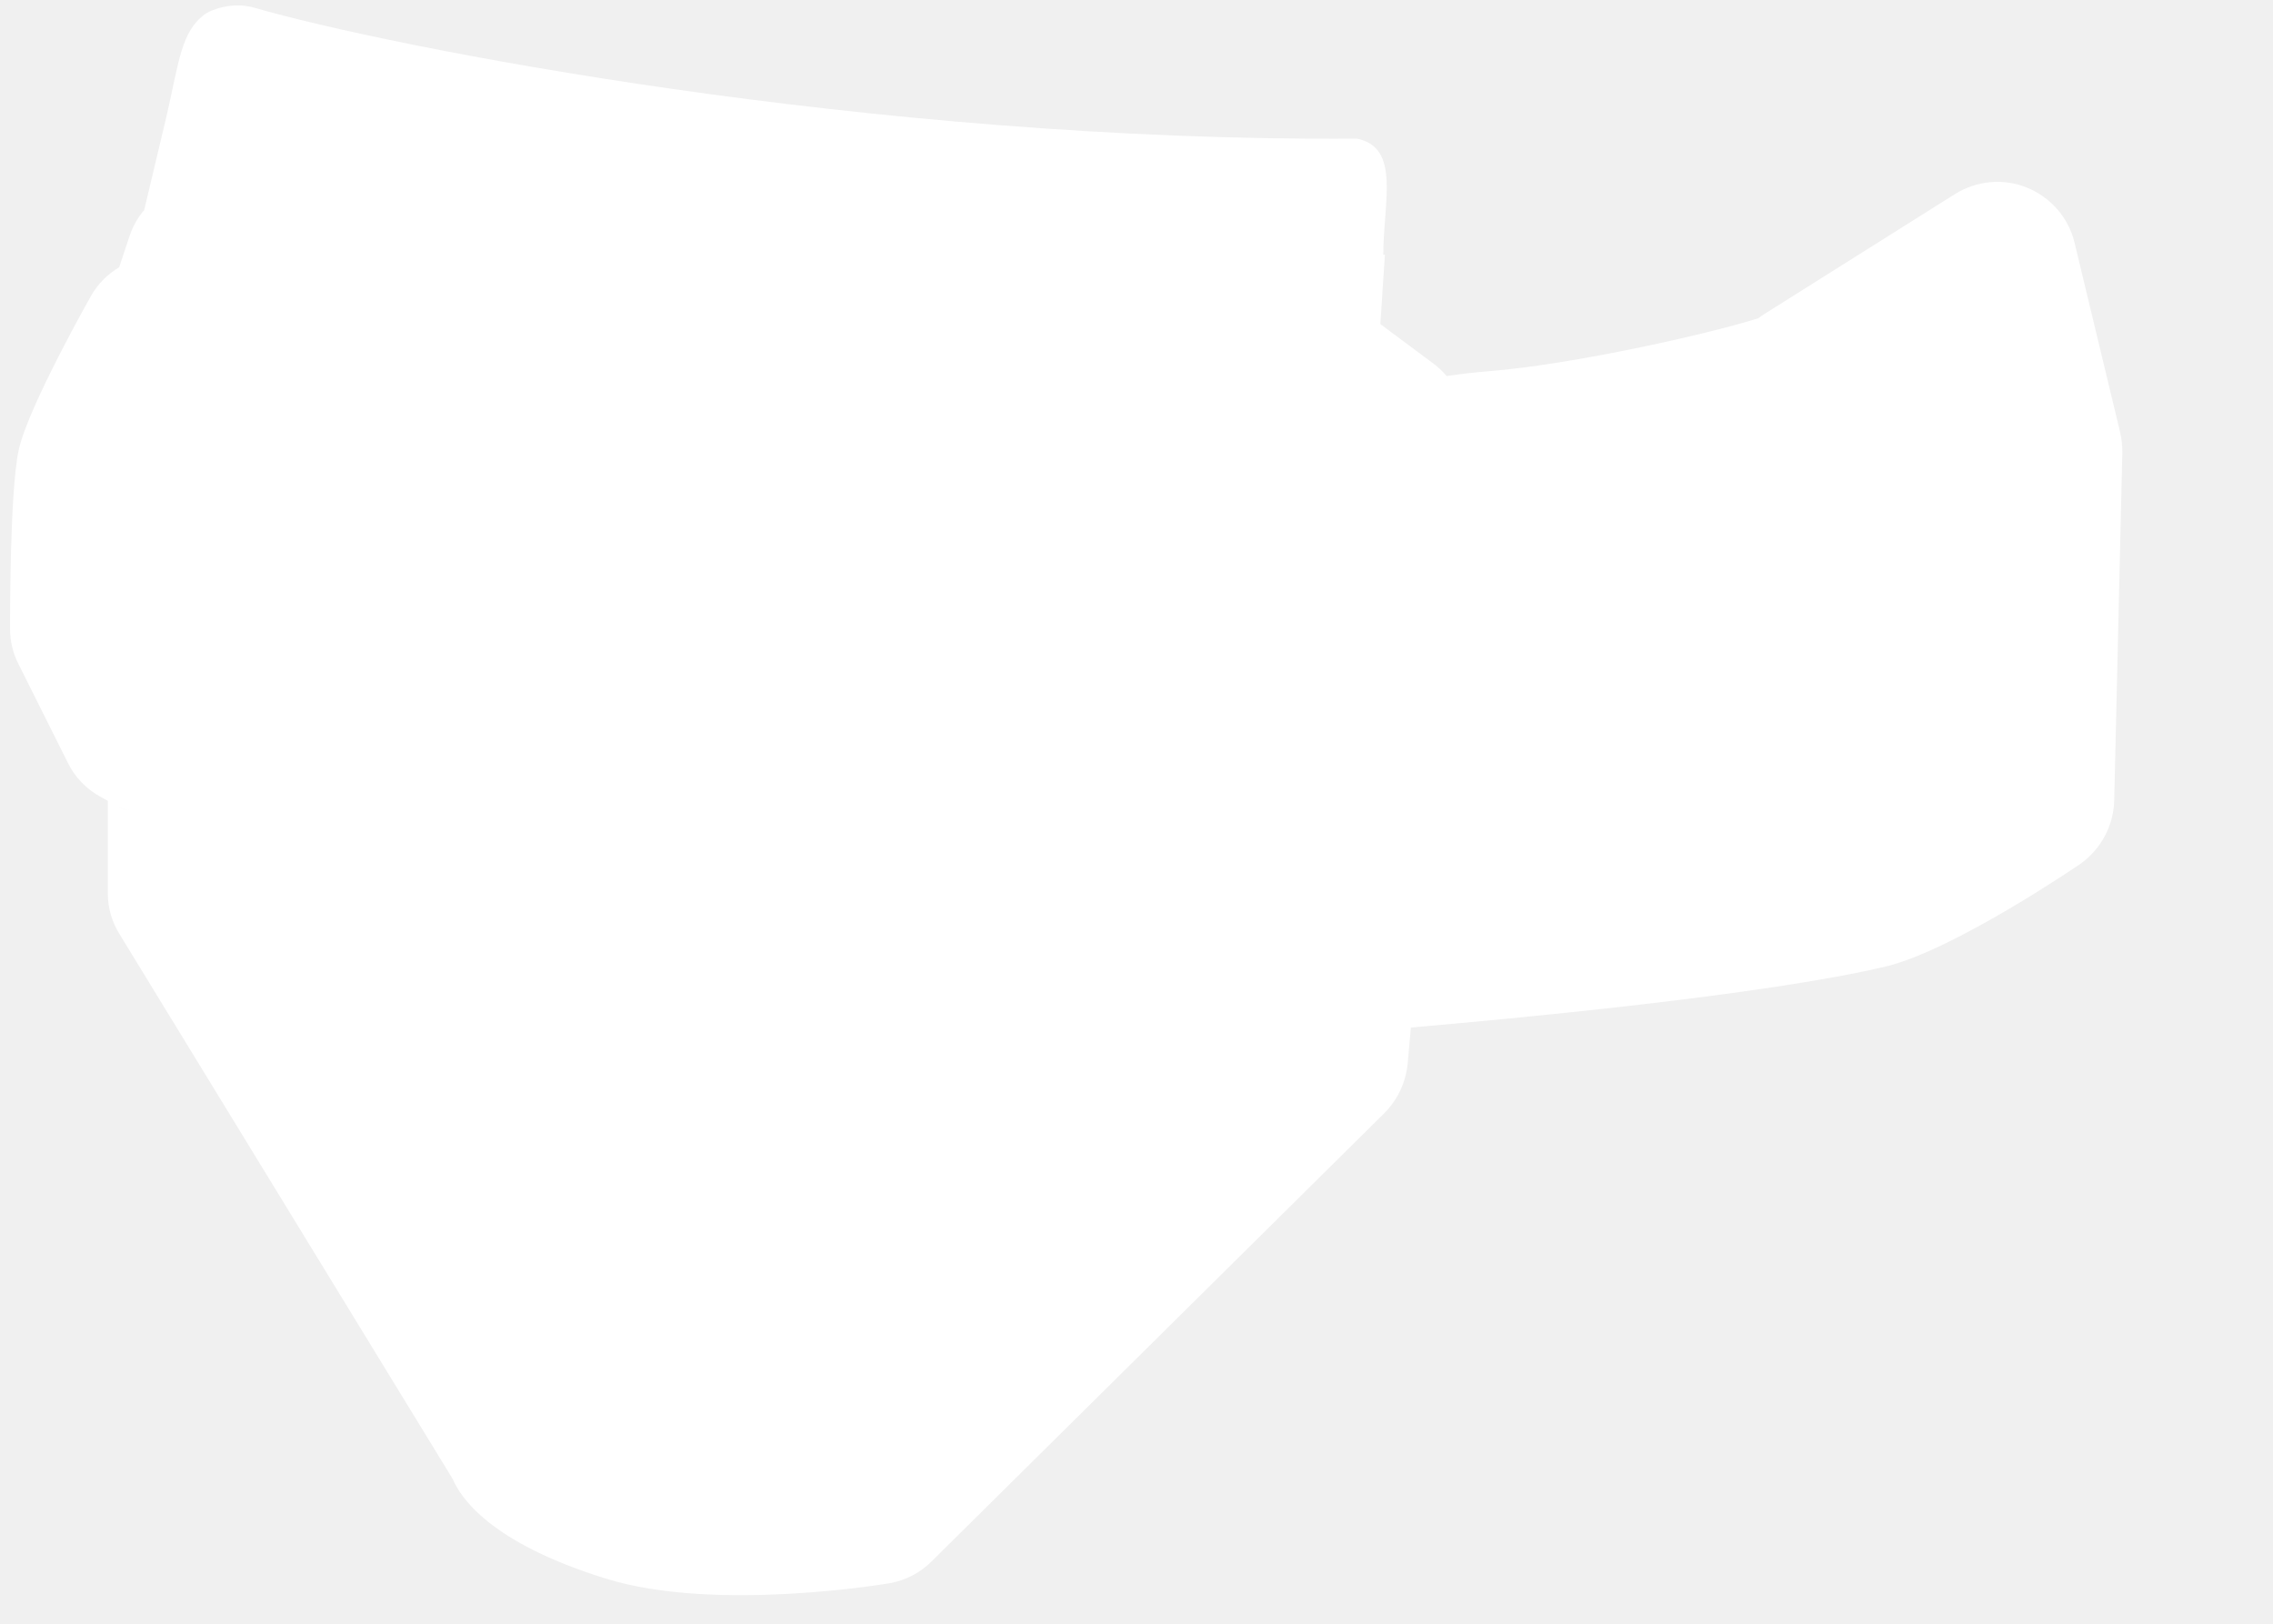
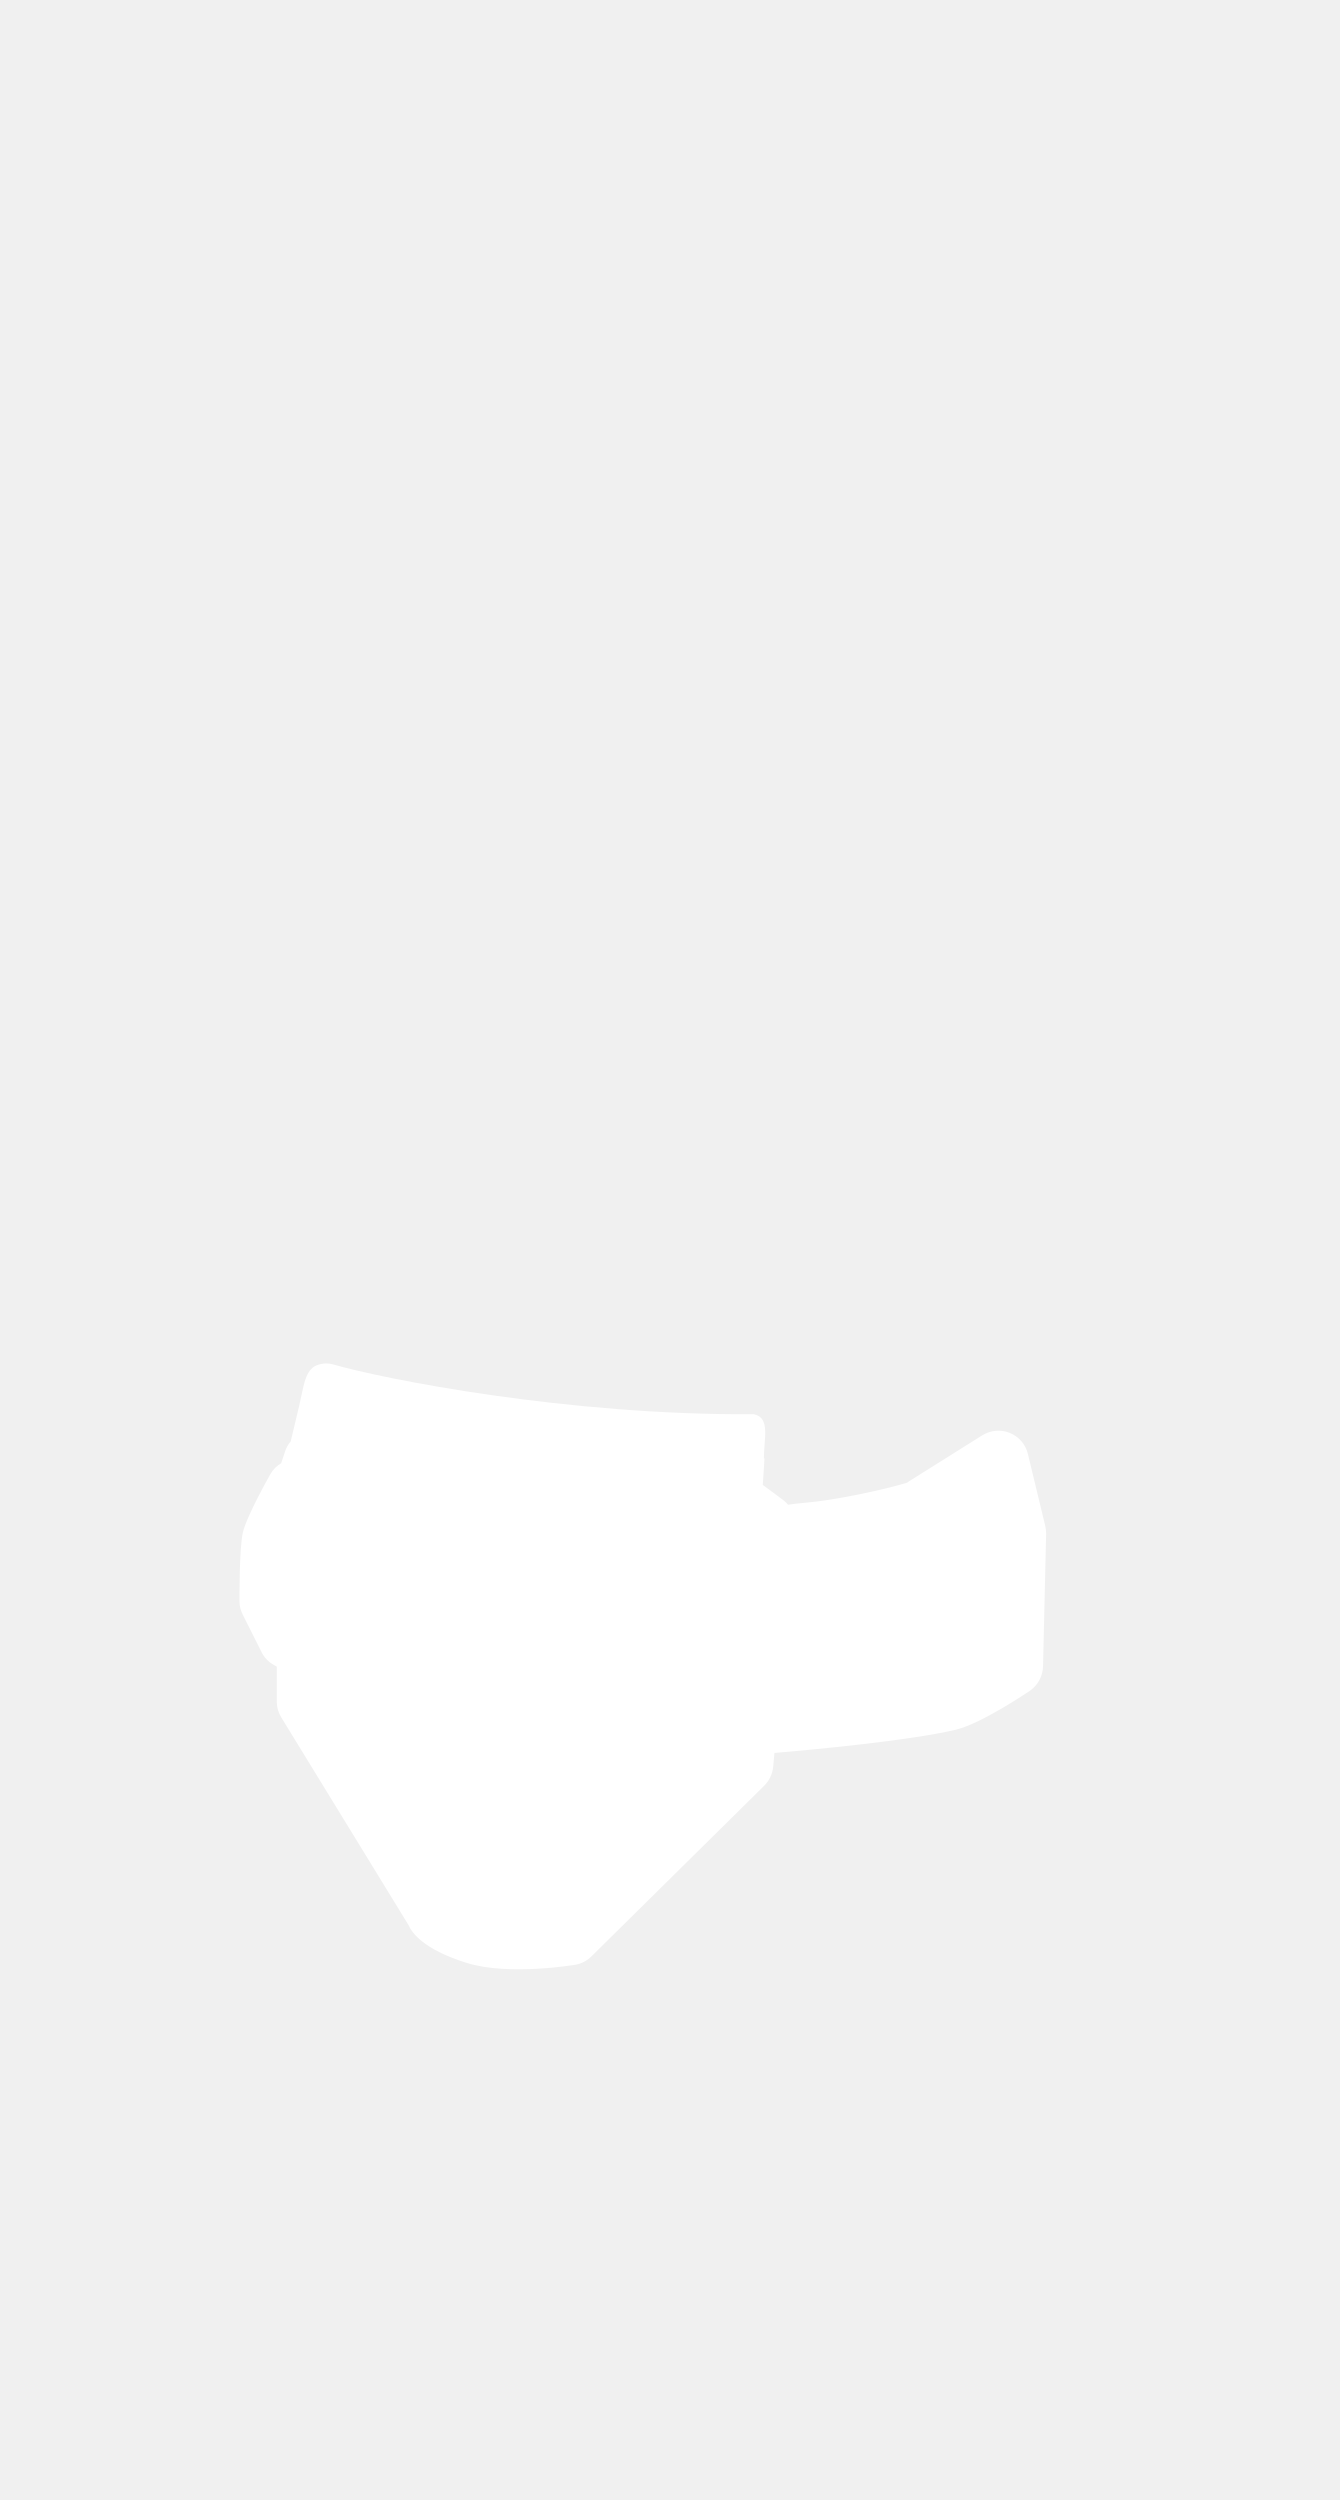
- <svg xmlns="http://www.w3.org/2000/svg" id="armor" width="70" height="50" viewBox="0 0 70 50">
+ <svg xmlns="http://www.w3.org/2000/svg" width="75" height="140" viewBox="0 0 75 140" fill="none">
+   <g clip-path="url(#clip0_357_9425)">
+     <path fill-rule="evenodd" clip-rule="evenodd" d="M15.736 93.467C15.799 93.502 15.875 93.523 15.944 93.523H15.958C15.917 93.523 15.833 93.516 15.736 93.467ZM42.778 81.678C42.778 80.555 43.153 79.384 42.215 79.197C31.785 79.266 21.514 77.236 18.639 76.404C18.139 76.258 17.681 76.466 17.583 76.535C17.062 76.91 17.021 77.575 16.757 78.712L16.278 80.722C16.139 80.881 16.035 81.068 15.965 81.276L15.743 81.942C15.5 82.087 15.292 82.288 15.146 82.544C15.146 82.544 13.806 84.901 13.597 85.83C13.396 86.717 13.41 89.669 13.41 89.669C13.41 89.926 13.472 90.182 13.59 90.411L14.646 92.518C14.799 92.83 15.049 93.086 15.361 93.252L15.5 93.329V95.304C15.5 95.616 15.59 95.921 15.757 96.184L22.875 107.8C23.042 108.188 23.66 109.158 26.153 109.928C28.514 110.662 32.229 110.025 32.229 110.025C32.569 109.962 32.875 109.803 33.118 109.56L42.799 99.996C43.083 99.712 43.257 99.344 43.299 98.942L43.368 98.166C45.472 97.986 50.931 97.48 53.528 96.863C55 96.51 57.688 94.673 57.688 94.673C58.125 94.361 58.396 93.862 58.41 93.322L58.583 85.892C58.583 85.746 58.569 85.601 58.535 85.455L57.562 81.422C57.438 80.888 57.056 80.451 56.549 80.243C56.042 80.035 55.465 80.091 55 80.382L50.917 82.946C50.875 82.974 50.833 83.002 50.799 83.03C49.667 83.383 46.833 84.014 45.042 84.159C44.708 84.187 44.403 84.222 44.132 84.263C44.049 84.166 43.958 84.076 43.854 84L42.715 83.154L42.812 81.671L42.778 81.678Z" fill="white" />
+   </g>
  <defs>
-     <style>
-       .cls-1 {
-         fill: #fff;
-         fill-rule: evenodd;
-       }
-     </style>
+     <clipPath id="clip0_357_9425">
+       <rect width="48.611" height="34.654" fill="white" transform="translate(13.1945 76.2375)" />
+     </clipPath>
  </defs>
-   <g id="armor_bottom">
-     <path class="cls-1" d="M3.66,24.86c.09.05.2.08.3.08h.02c-.06,0-.18-.01-.32-.08ZM4.11,24.98h0,0s0,0,0,0ZM42.6,7.85c0-1.62.54-3.31-.81-3.58C26.77,4.37,11.98,1.44,7.84.24c-.72-.21-1.38.09-1.52.19-.75.54-.81,1.5-1.19,3.14l-.69,2.9c-.2.23-.35.5-.45.8l-.32.96c-.35.21-.65.5-.86.87h0s-1.93,3.4-2.23,4.74c-.29,1.28-.27,5.54-.27,5.54h0c0,.37.09.74.26,1.07l1.52,3.04c.22.45.58.82,1.03,1.06l.2.11v2.85c0,.45.13.89.37,1.27l10.25,16.76c.24.56,1.13,1.96,4.72,3.07,3.4,1.06,8.75.14,8.75.14h0c.49-.09.93-.32,1.28-.67l13.94-13.8c.41-.41.66-.94.72-1.52l.1-1.12c3.03-.26,10.89-.99,14.63-1.88,2.12-.51,5.99-3.16,5.99-3.16h0c.63-.45,1.02-1.17,1.04-1.95l.25-10.72c0-.21-.02-.42-.07-.63l-1.4-5.82c-.18-.77-.73-1.4-1.46-1.7-.73-.3-1.56-.22-2.23.2l-5.88,3.7c-.06.04-.12.08-.17.12-1.63.51-5.71,1.42-8.29,1.63-.48.04-.92.09-1.31.15-.12-.14-.25-.27-.4-.38l-1.64-1.22.14-2.14Z" />
-   </g>
</svg>
